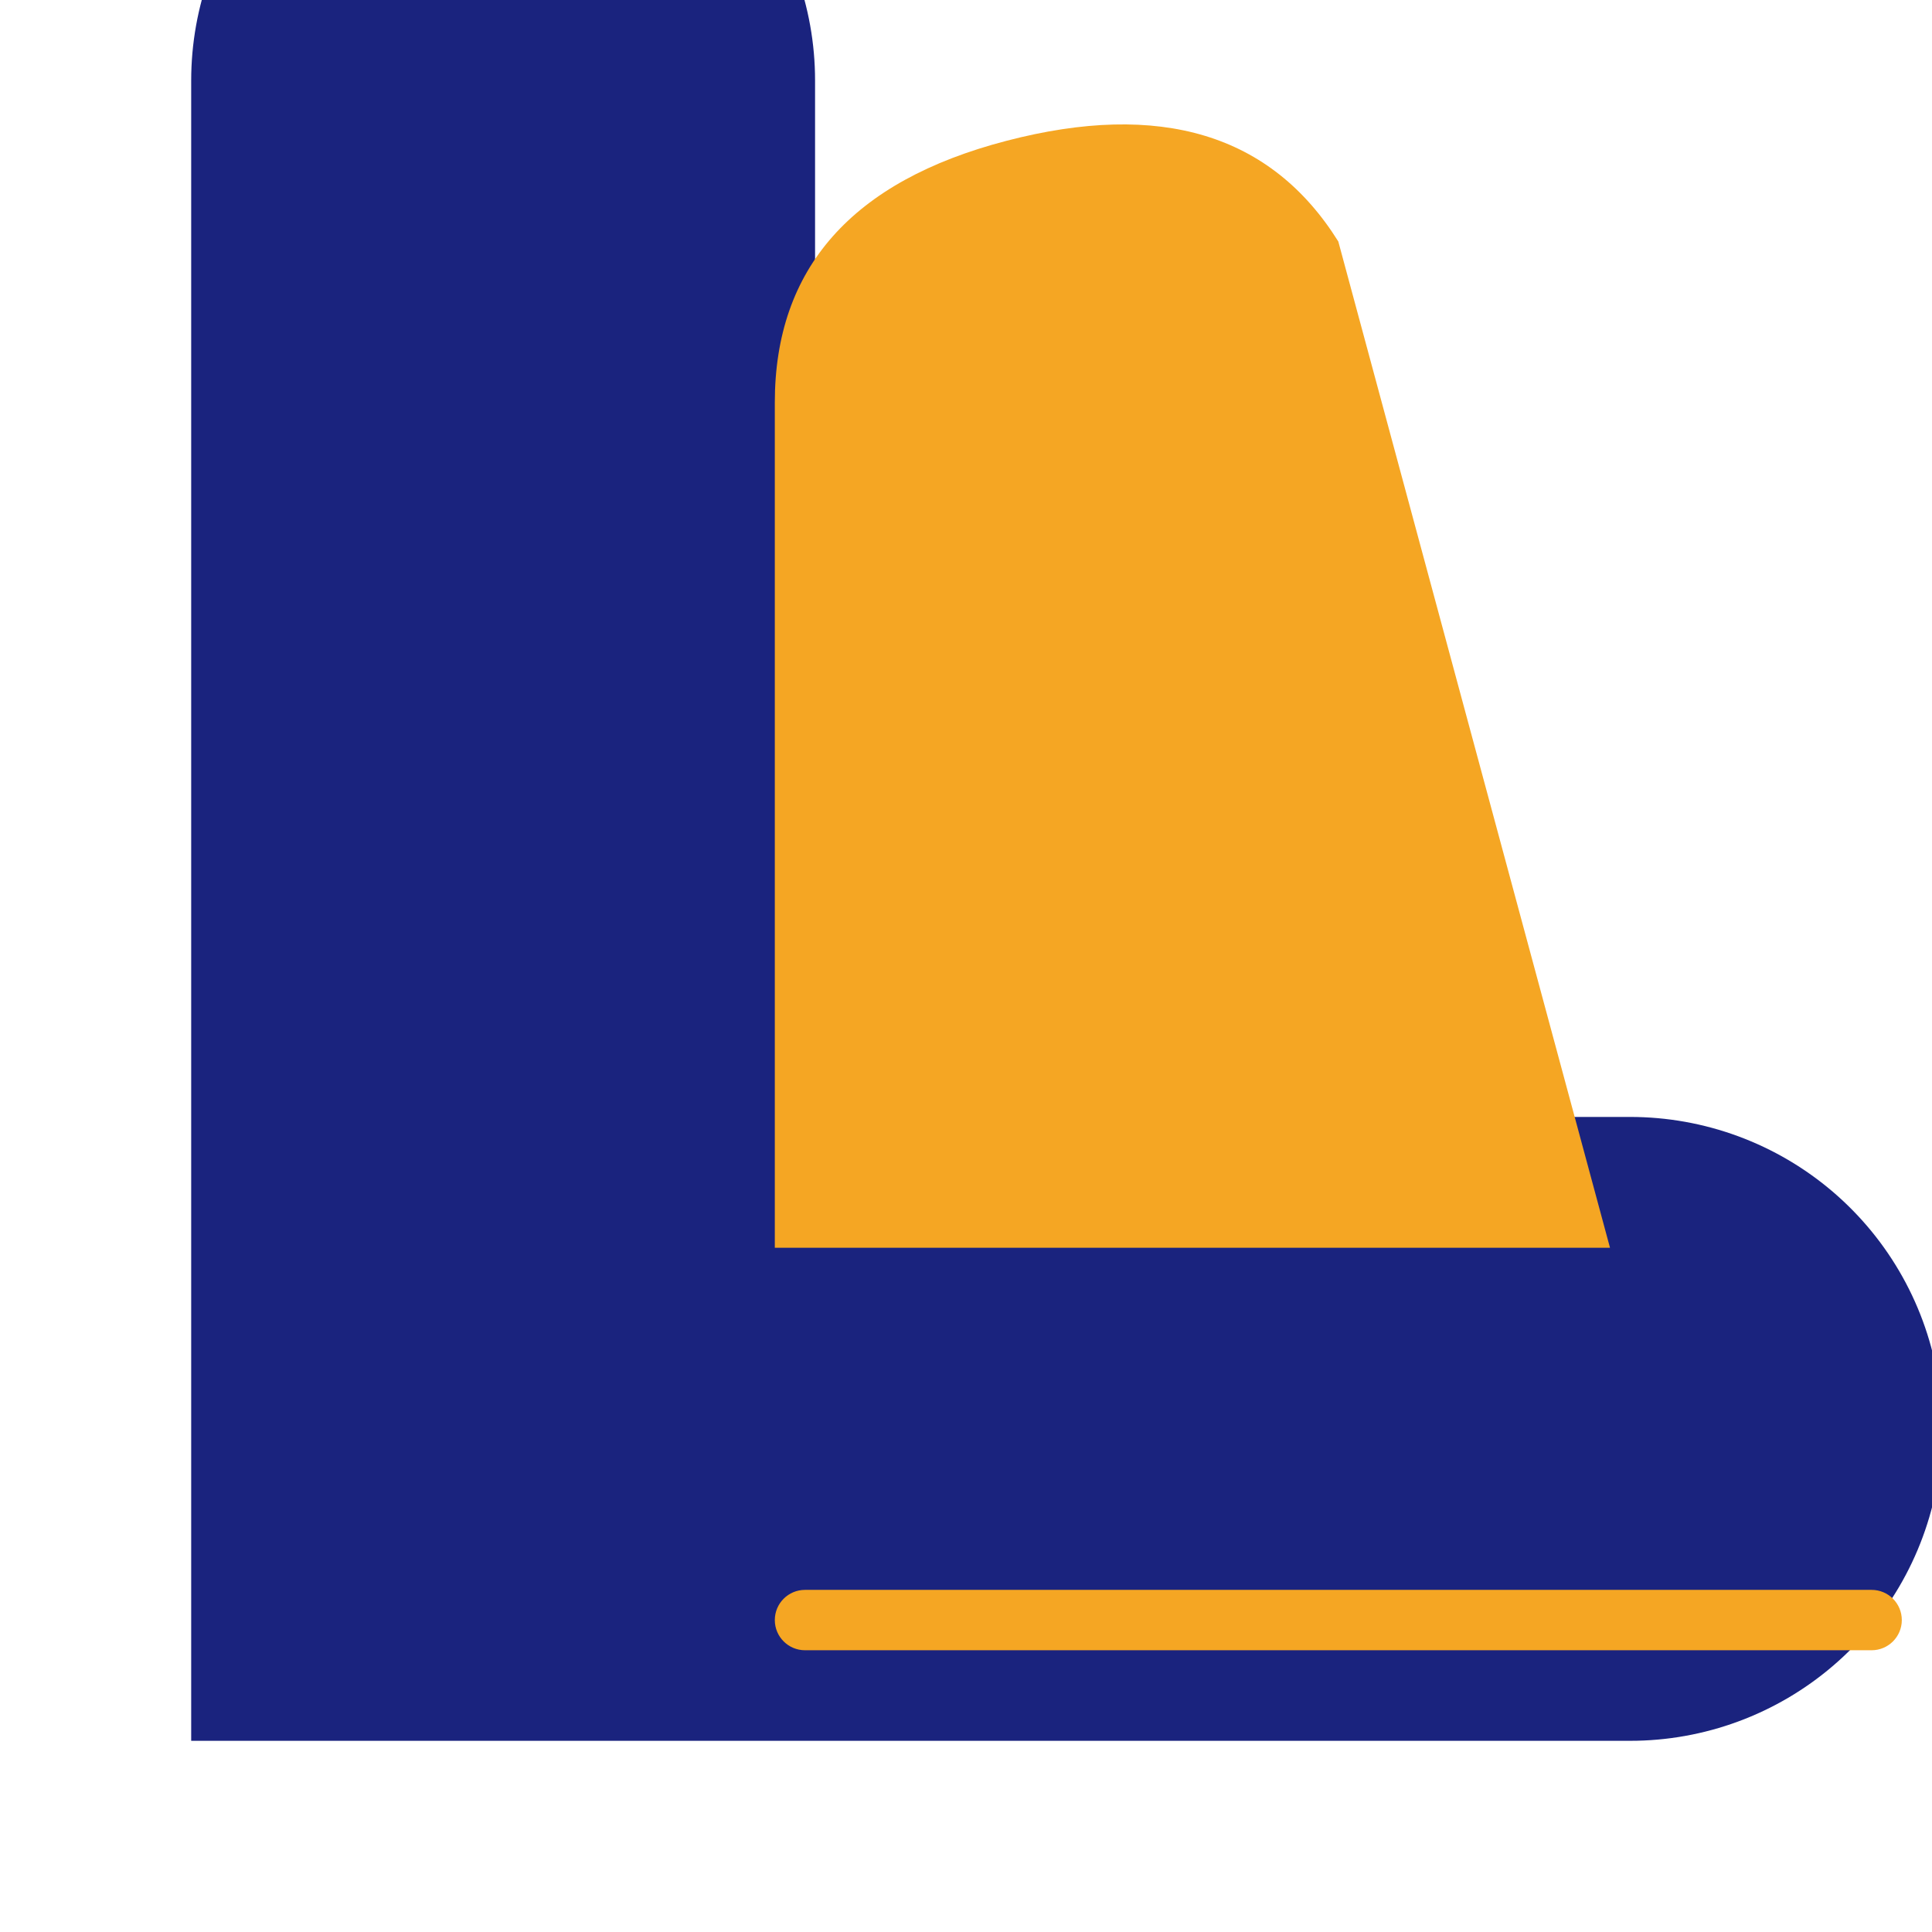
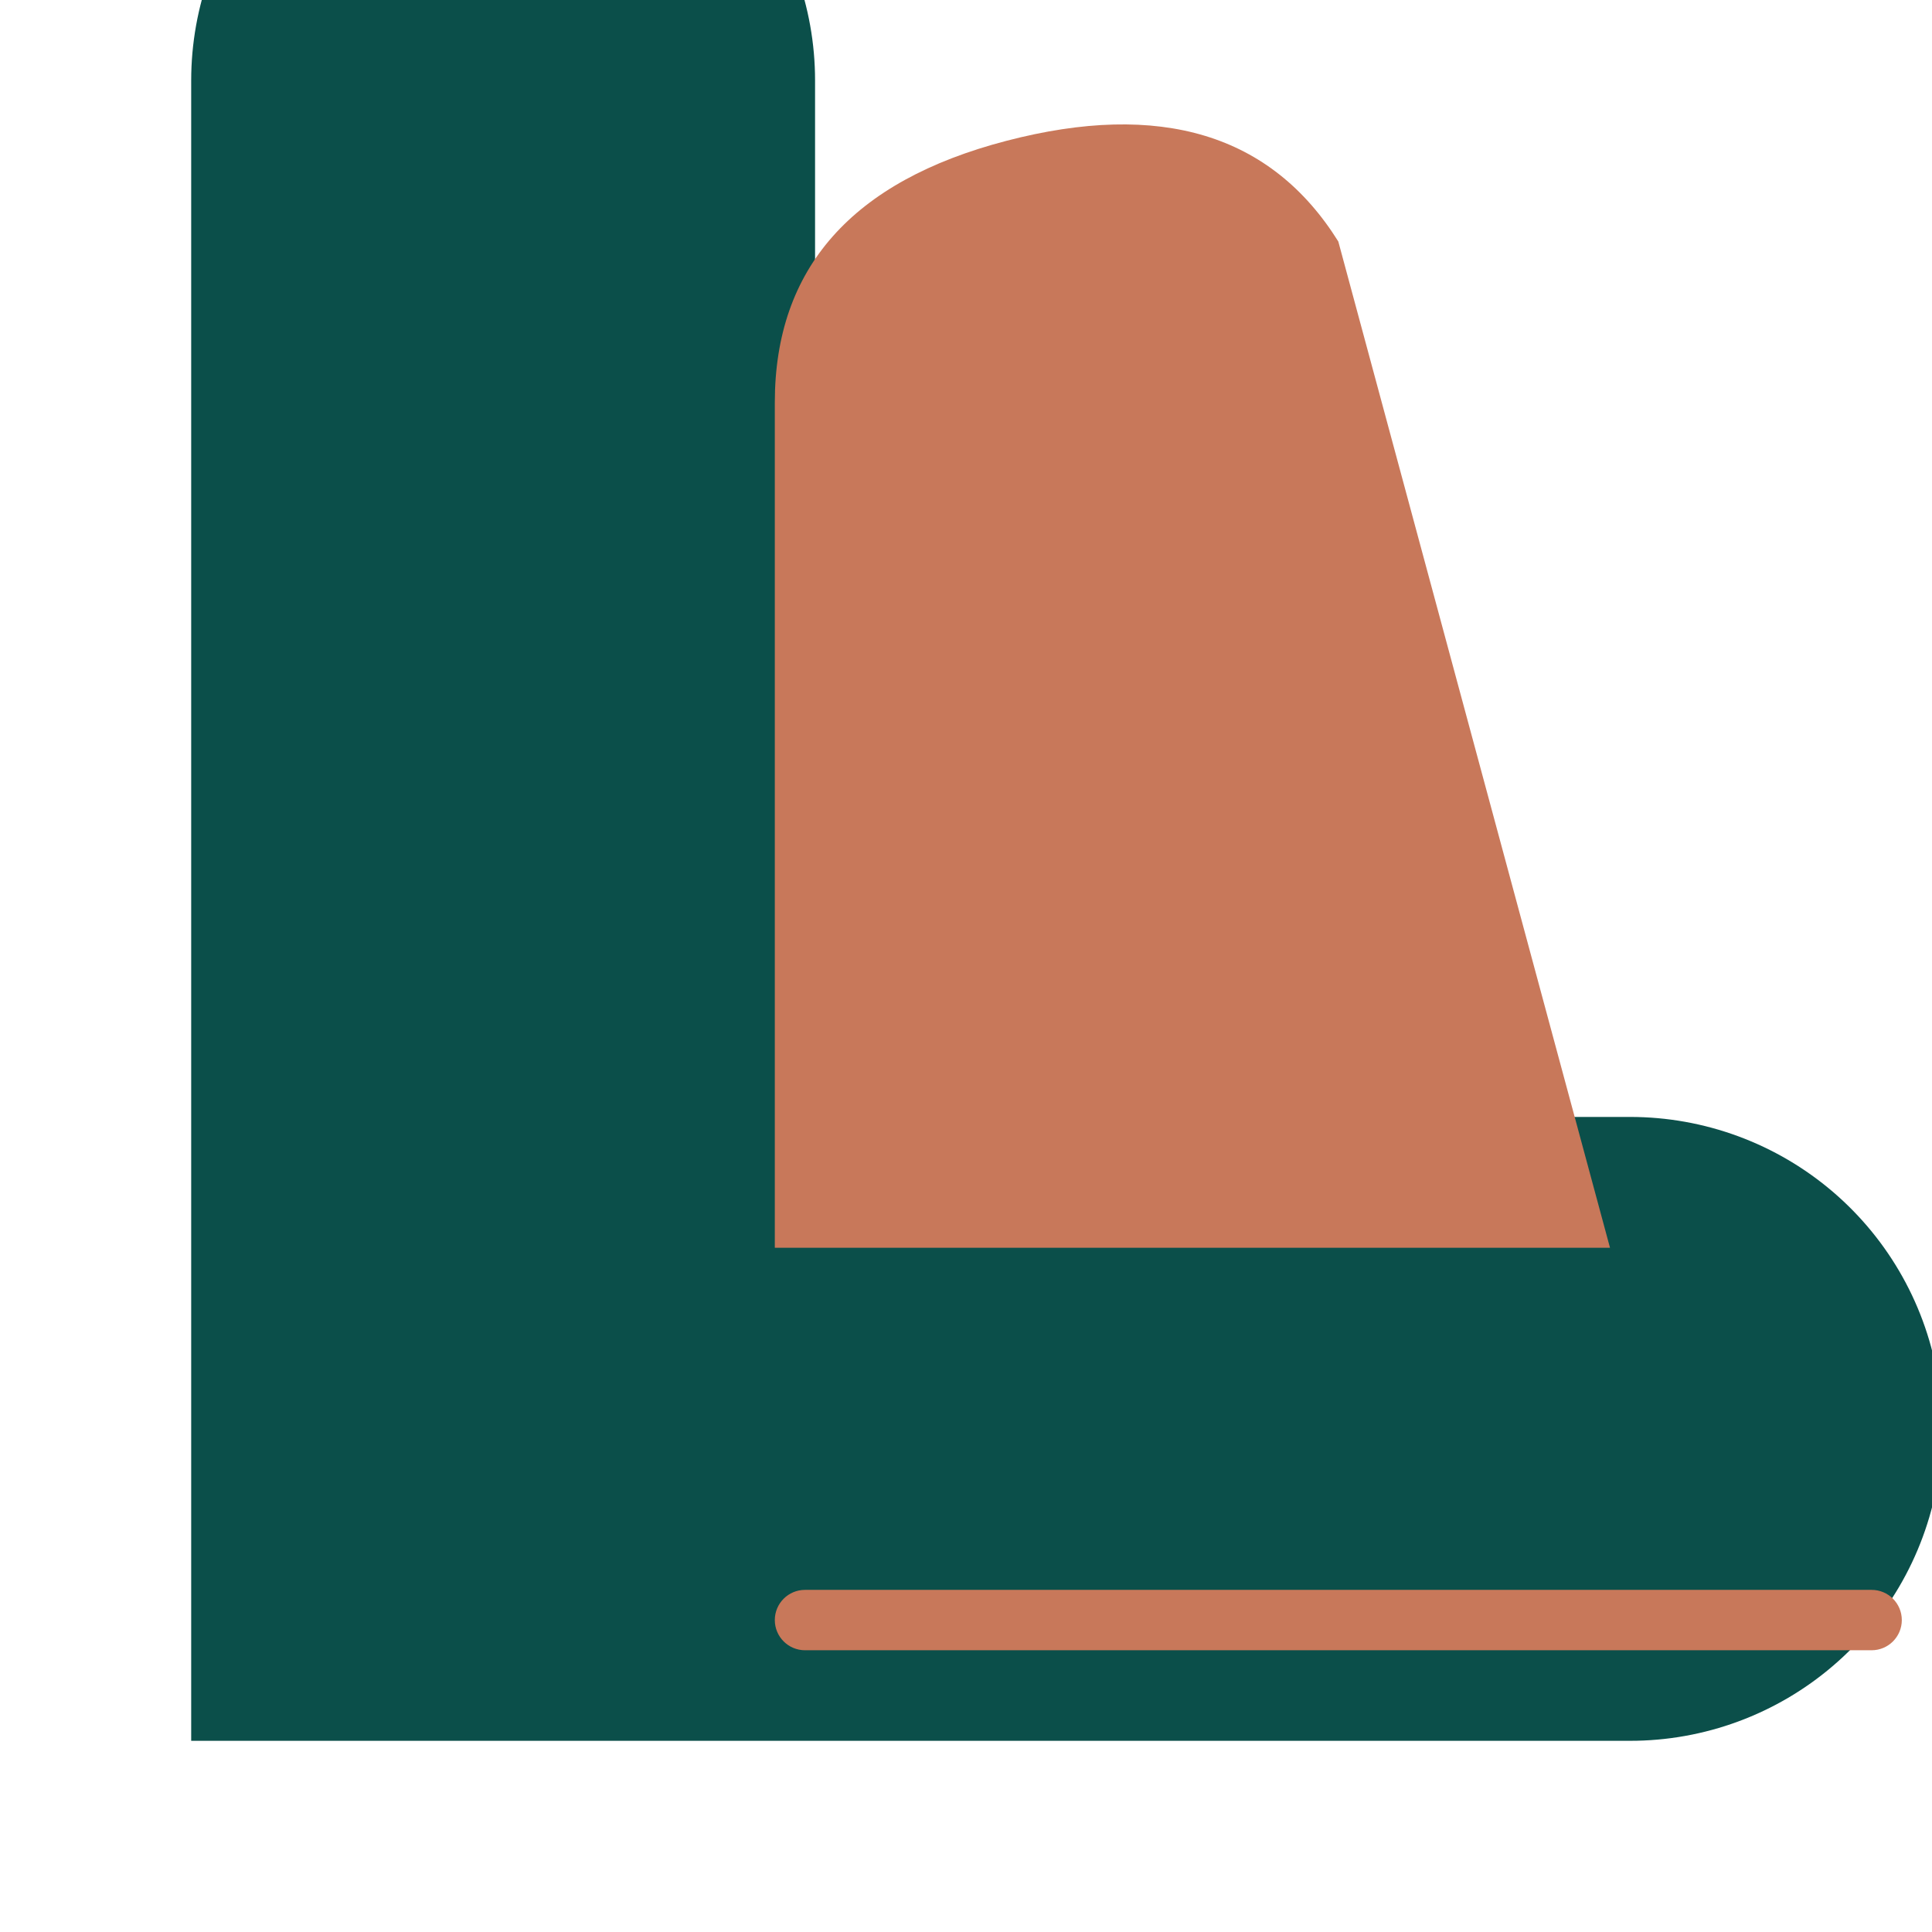
<svg xmlns="http://www.w3.org/2000/svg" viewBox="0 0 192 192" width="192" height="192">
-   <path d="M 50 8 L 50 142 L 162 142" fill="none" stroke="#1a237e" stroke-width="62" stroke-linecap="round" stroke-linejoin="miter" />
-   <path d="M 77 124             L 77 40             Q 77 20 100 14             Q 123 8 133 24             L 160 124 Z" fill="#f5a623" />
-   <rect x="77" y="158" width="112" height="6" rx="3" fill="#f5a623" />
+   <path d="M 50 8 L 50 142 L 162 142" fill="none" stroke="#0b4f4a" stroke-width="62" stroke-linecap="round" stroke-linejoin="miter" />
+   <path d="M 77 124             L 77 40             Q 77 20 100 14             Q 123 8 133 24             L 160 124 Z" fill="#c8785a" />
+   <rect x="77" y="158" width="112" height="6" rx="3" fill="#c8785a" />
</svg>
